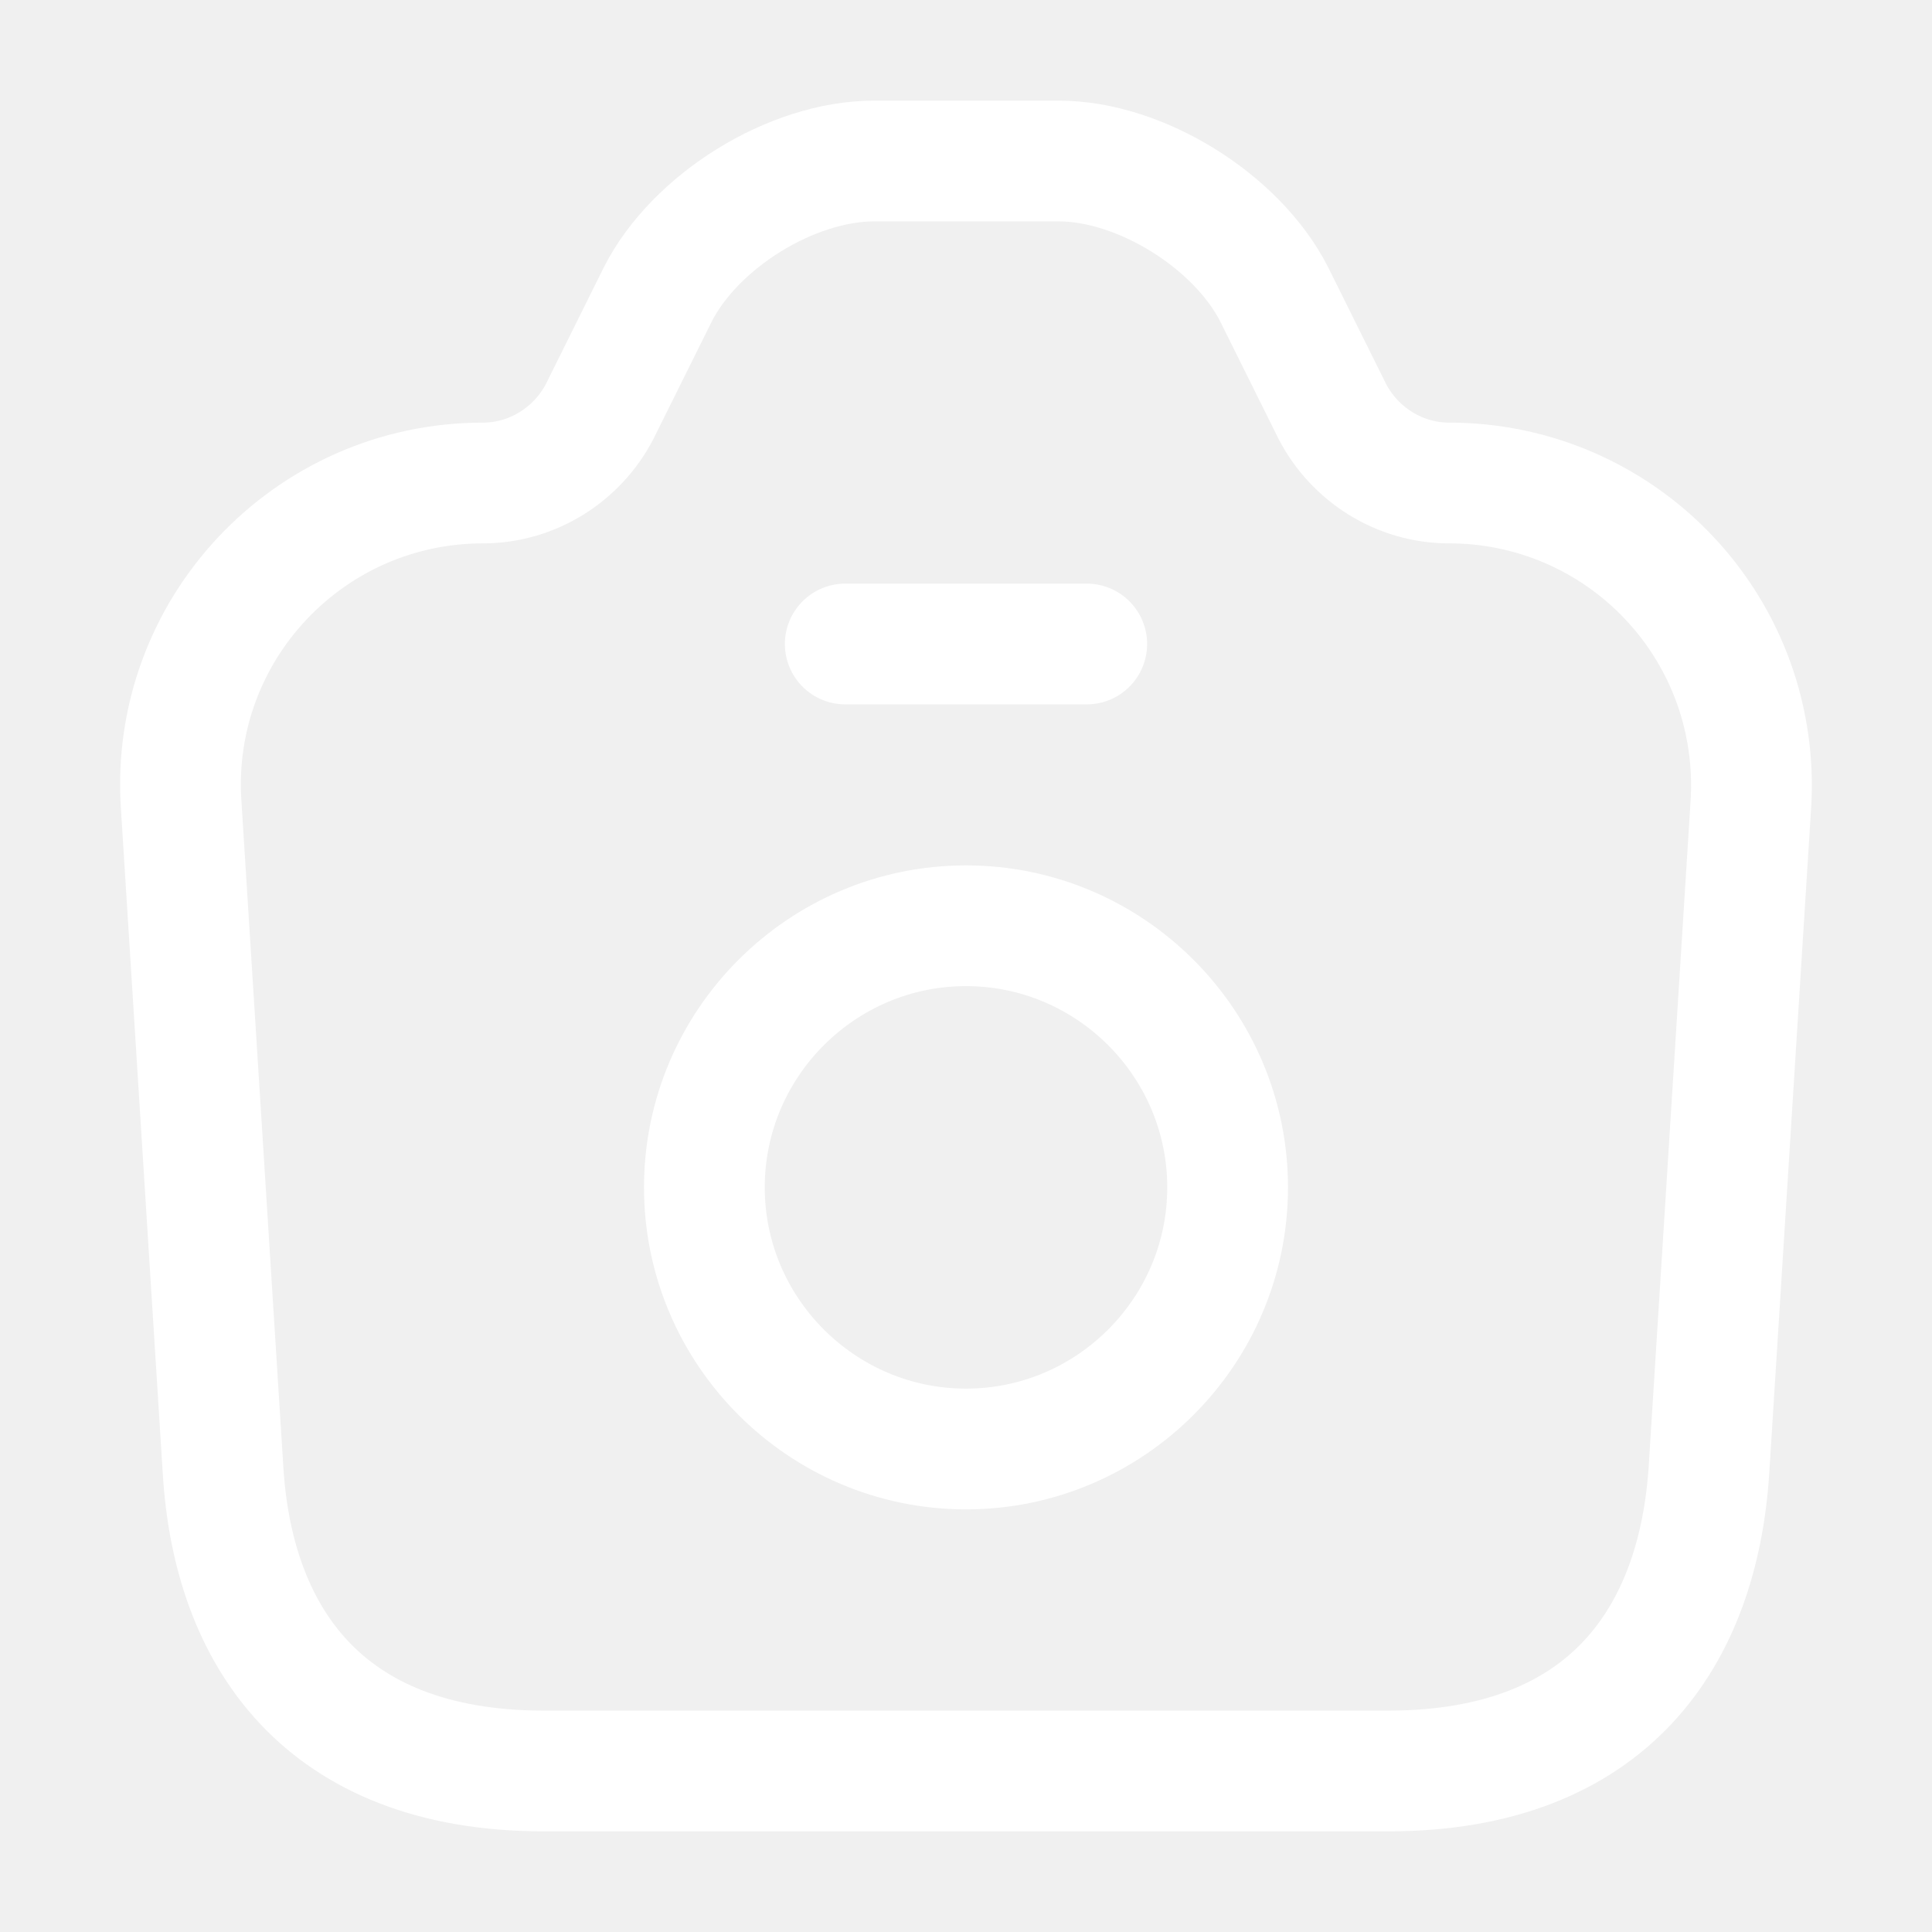
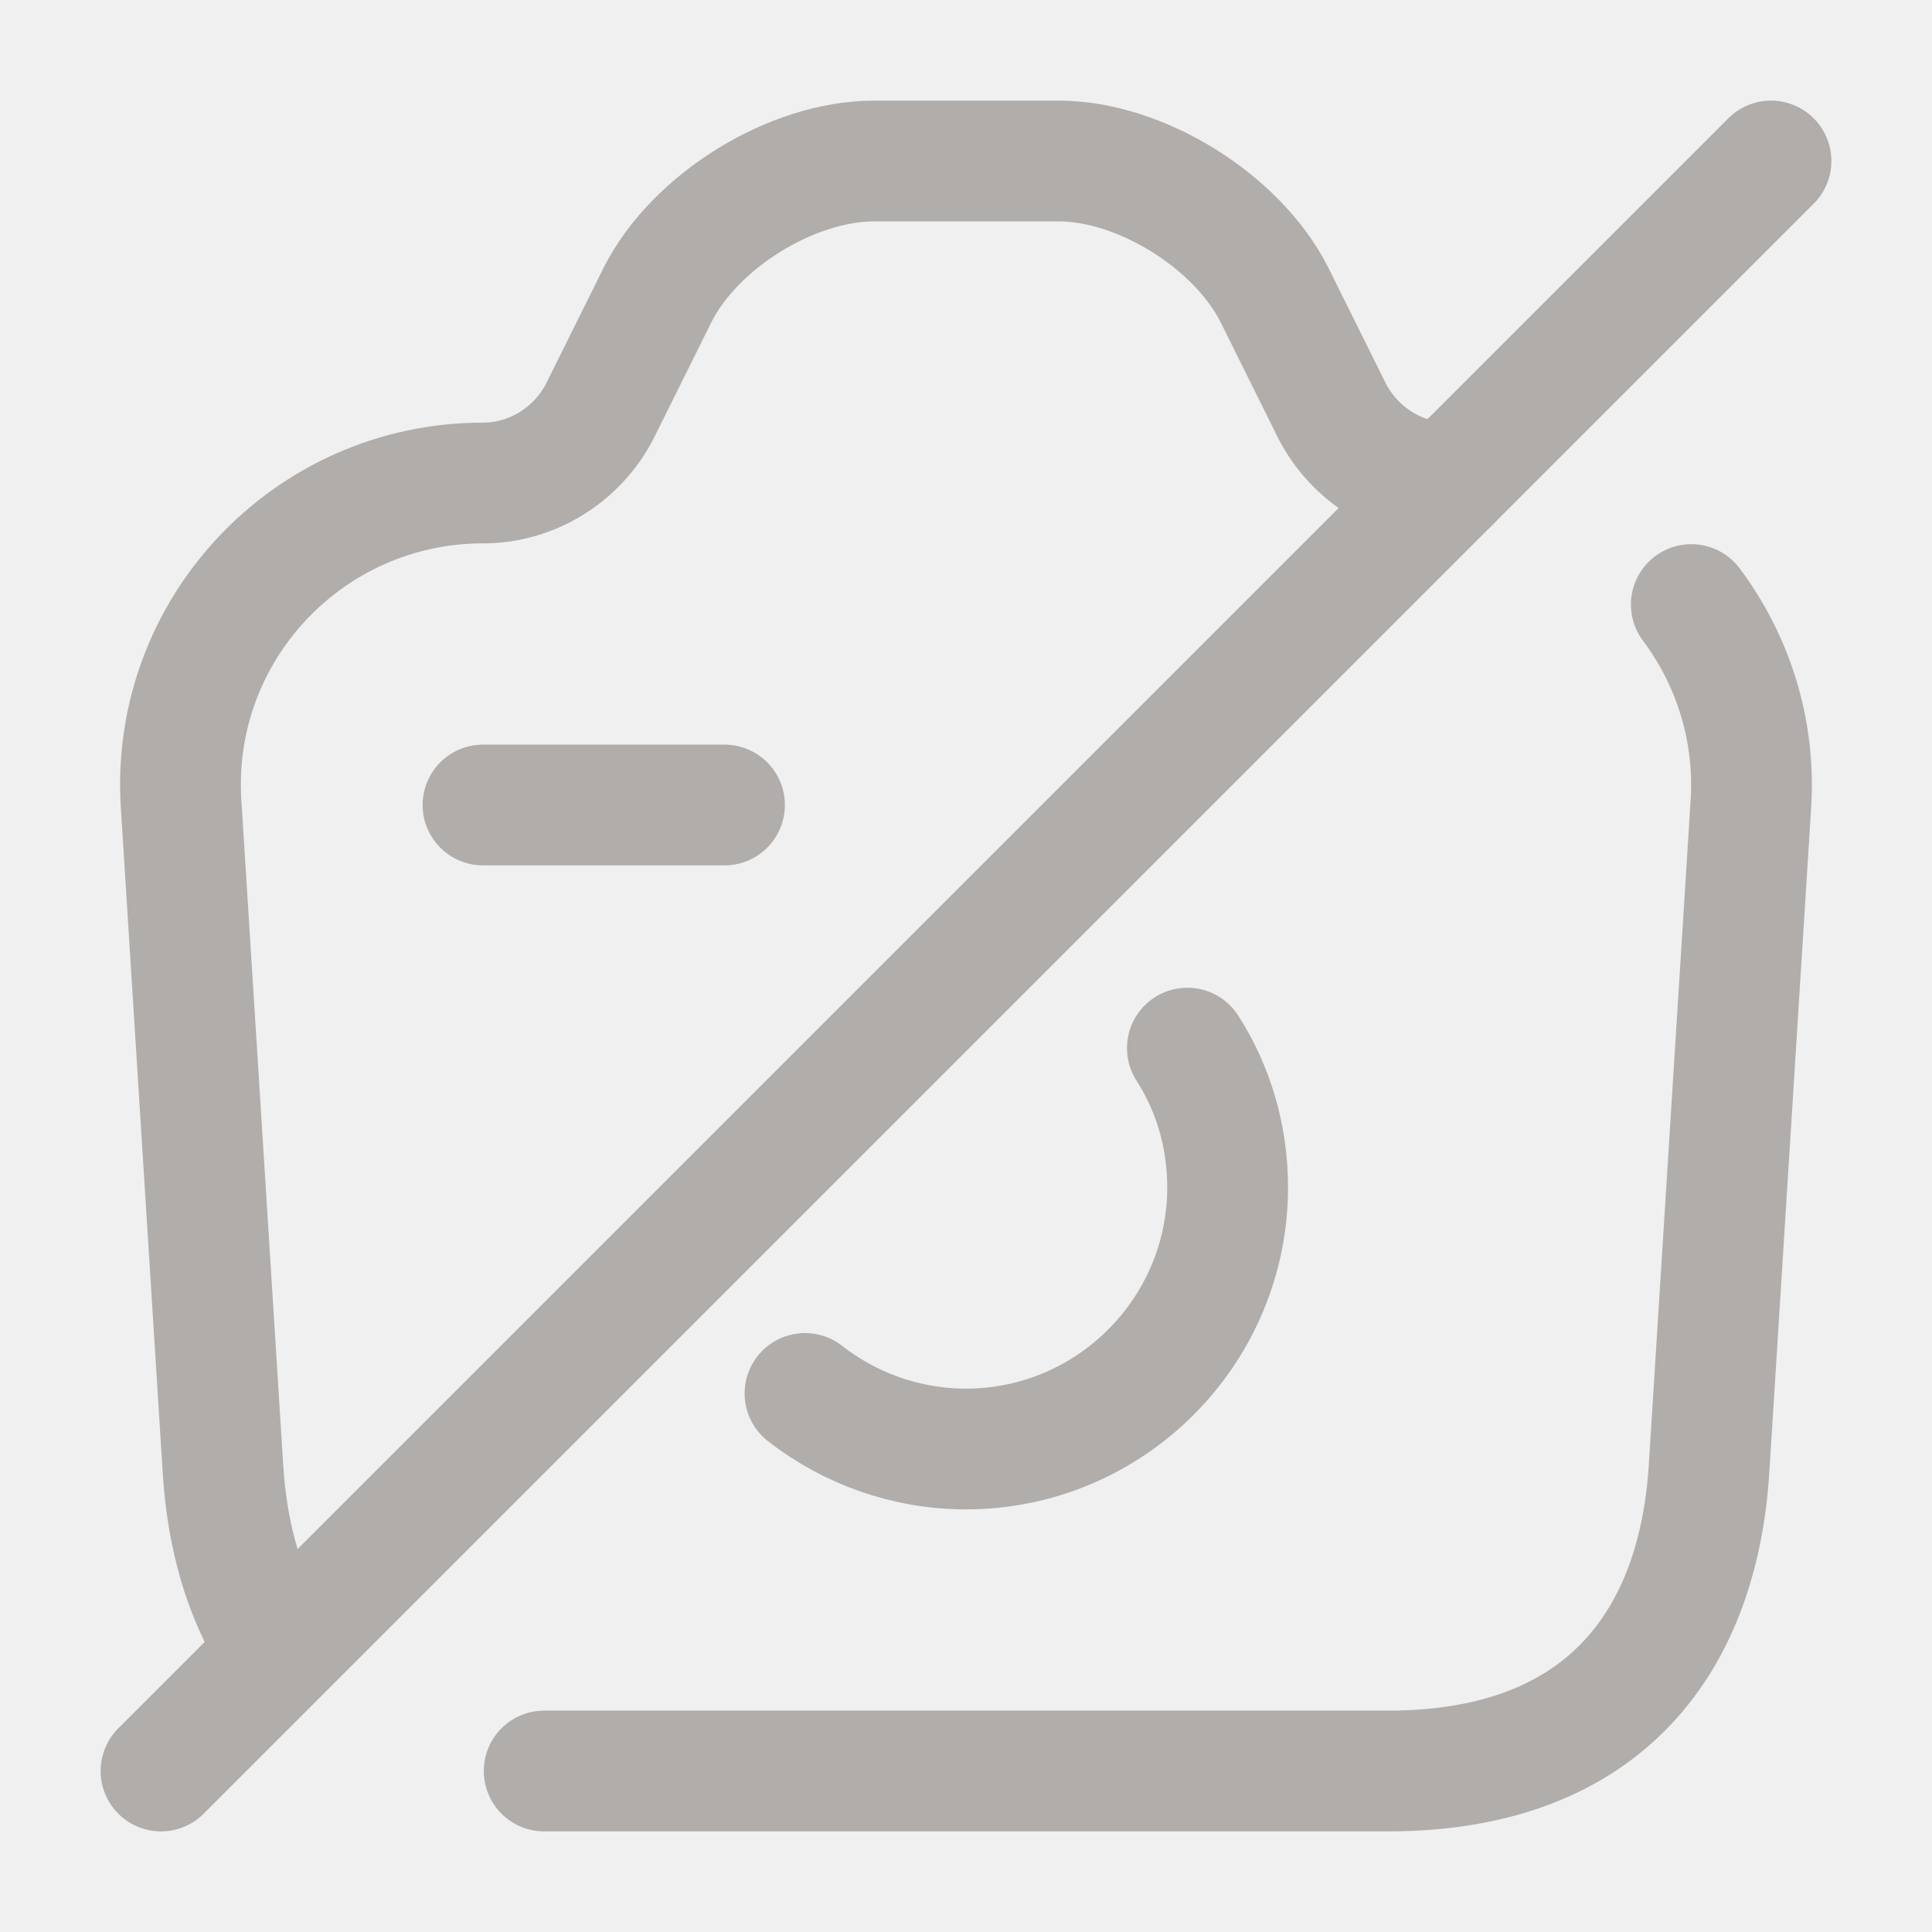
<svg xmlns="http://www.w3.org/2000/svg" width="24" height="24" viewBox="0 0 24 24" fill="none">
-   <path d="M10.5 8H13.5M6.76 22H17.24C20 22 21.1 20.31 21.23 18.25L21.75 9.99C21.782 9.478 21.709 8.964 21.536 8.482C21.362 7.999 21.091 7.557 20.739 7.183C20.388 6.809 19.963 6.511 19.492 6.307C19.021 6.104 18.513 5.999 18 6C17.39 6 16.83 5.65 16.55 5.11L15.83 3.66C15.37 2.75 14.17 2 13.15 2H10.86C9.83 2 8.63 2.75 8.17 3.66L7.45 5.11C7.17 5.65 6.61 6 6 6C3.83 6 2.11 7.83 2.25 9.99L2.77 18.25C2.89 20.31 4 22 6.76 22Z" stroke="white" stroke-width="1.5" stroke-linecap="round" stroke-linejoin="round" />
-   <path d="M12 18C13.79 18 15.25 16.54 15.25 14.75C15.25 12.96 13.79 11.5 12 11.5C10.21 11.5 8.75 12.96 8.75 14.75C8.75 16.54 10.21 18 12 18Z" stroke="white" stroke-width="1.5" stroke-linecap="round" stroke-linejoin="round" />
+   <path d="M6 10H9M6.76 22H17.24C20 22 21.1 20.31 21.23 18.25L21.75 9.99C21.81 9.06 21.52 8.19 21.01 7.51M18 6C17.39 6 16.83 5.65 16.55 5.11L15.83 3.66C15.37 2.75 14.17 2 13.15 2H10.86C9.83 2 8.63 2.75 8.17 3.66L7.45 5.11C7.17 5.65 6.61 6 6 6C3.83 6 2.11 7.83 2.25 9.99L2.77 18.25C2.82 19.07 3.03 19.84 3.44 20.46" stroke="#B0ADAB" stroke-width="1.5" stroke-linecap="round" stroke-linejoin="round" />
+   <path d="M10 17.31C10.55 17.74 11.25 18 12 18C13.79 18 15.25 16.54 15.25 14.75C15.25 14.11 15.07 13.52 14.75 13.02M22 2L2 22" stroke="#B0ADAB" stroke-width="1.5" stroke-linecap="round" stroke-linejoin="round" />
</svg>
